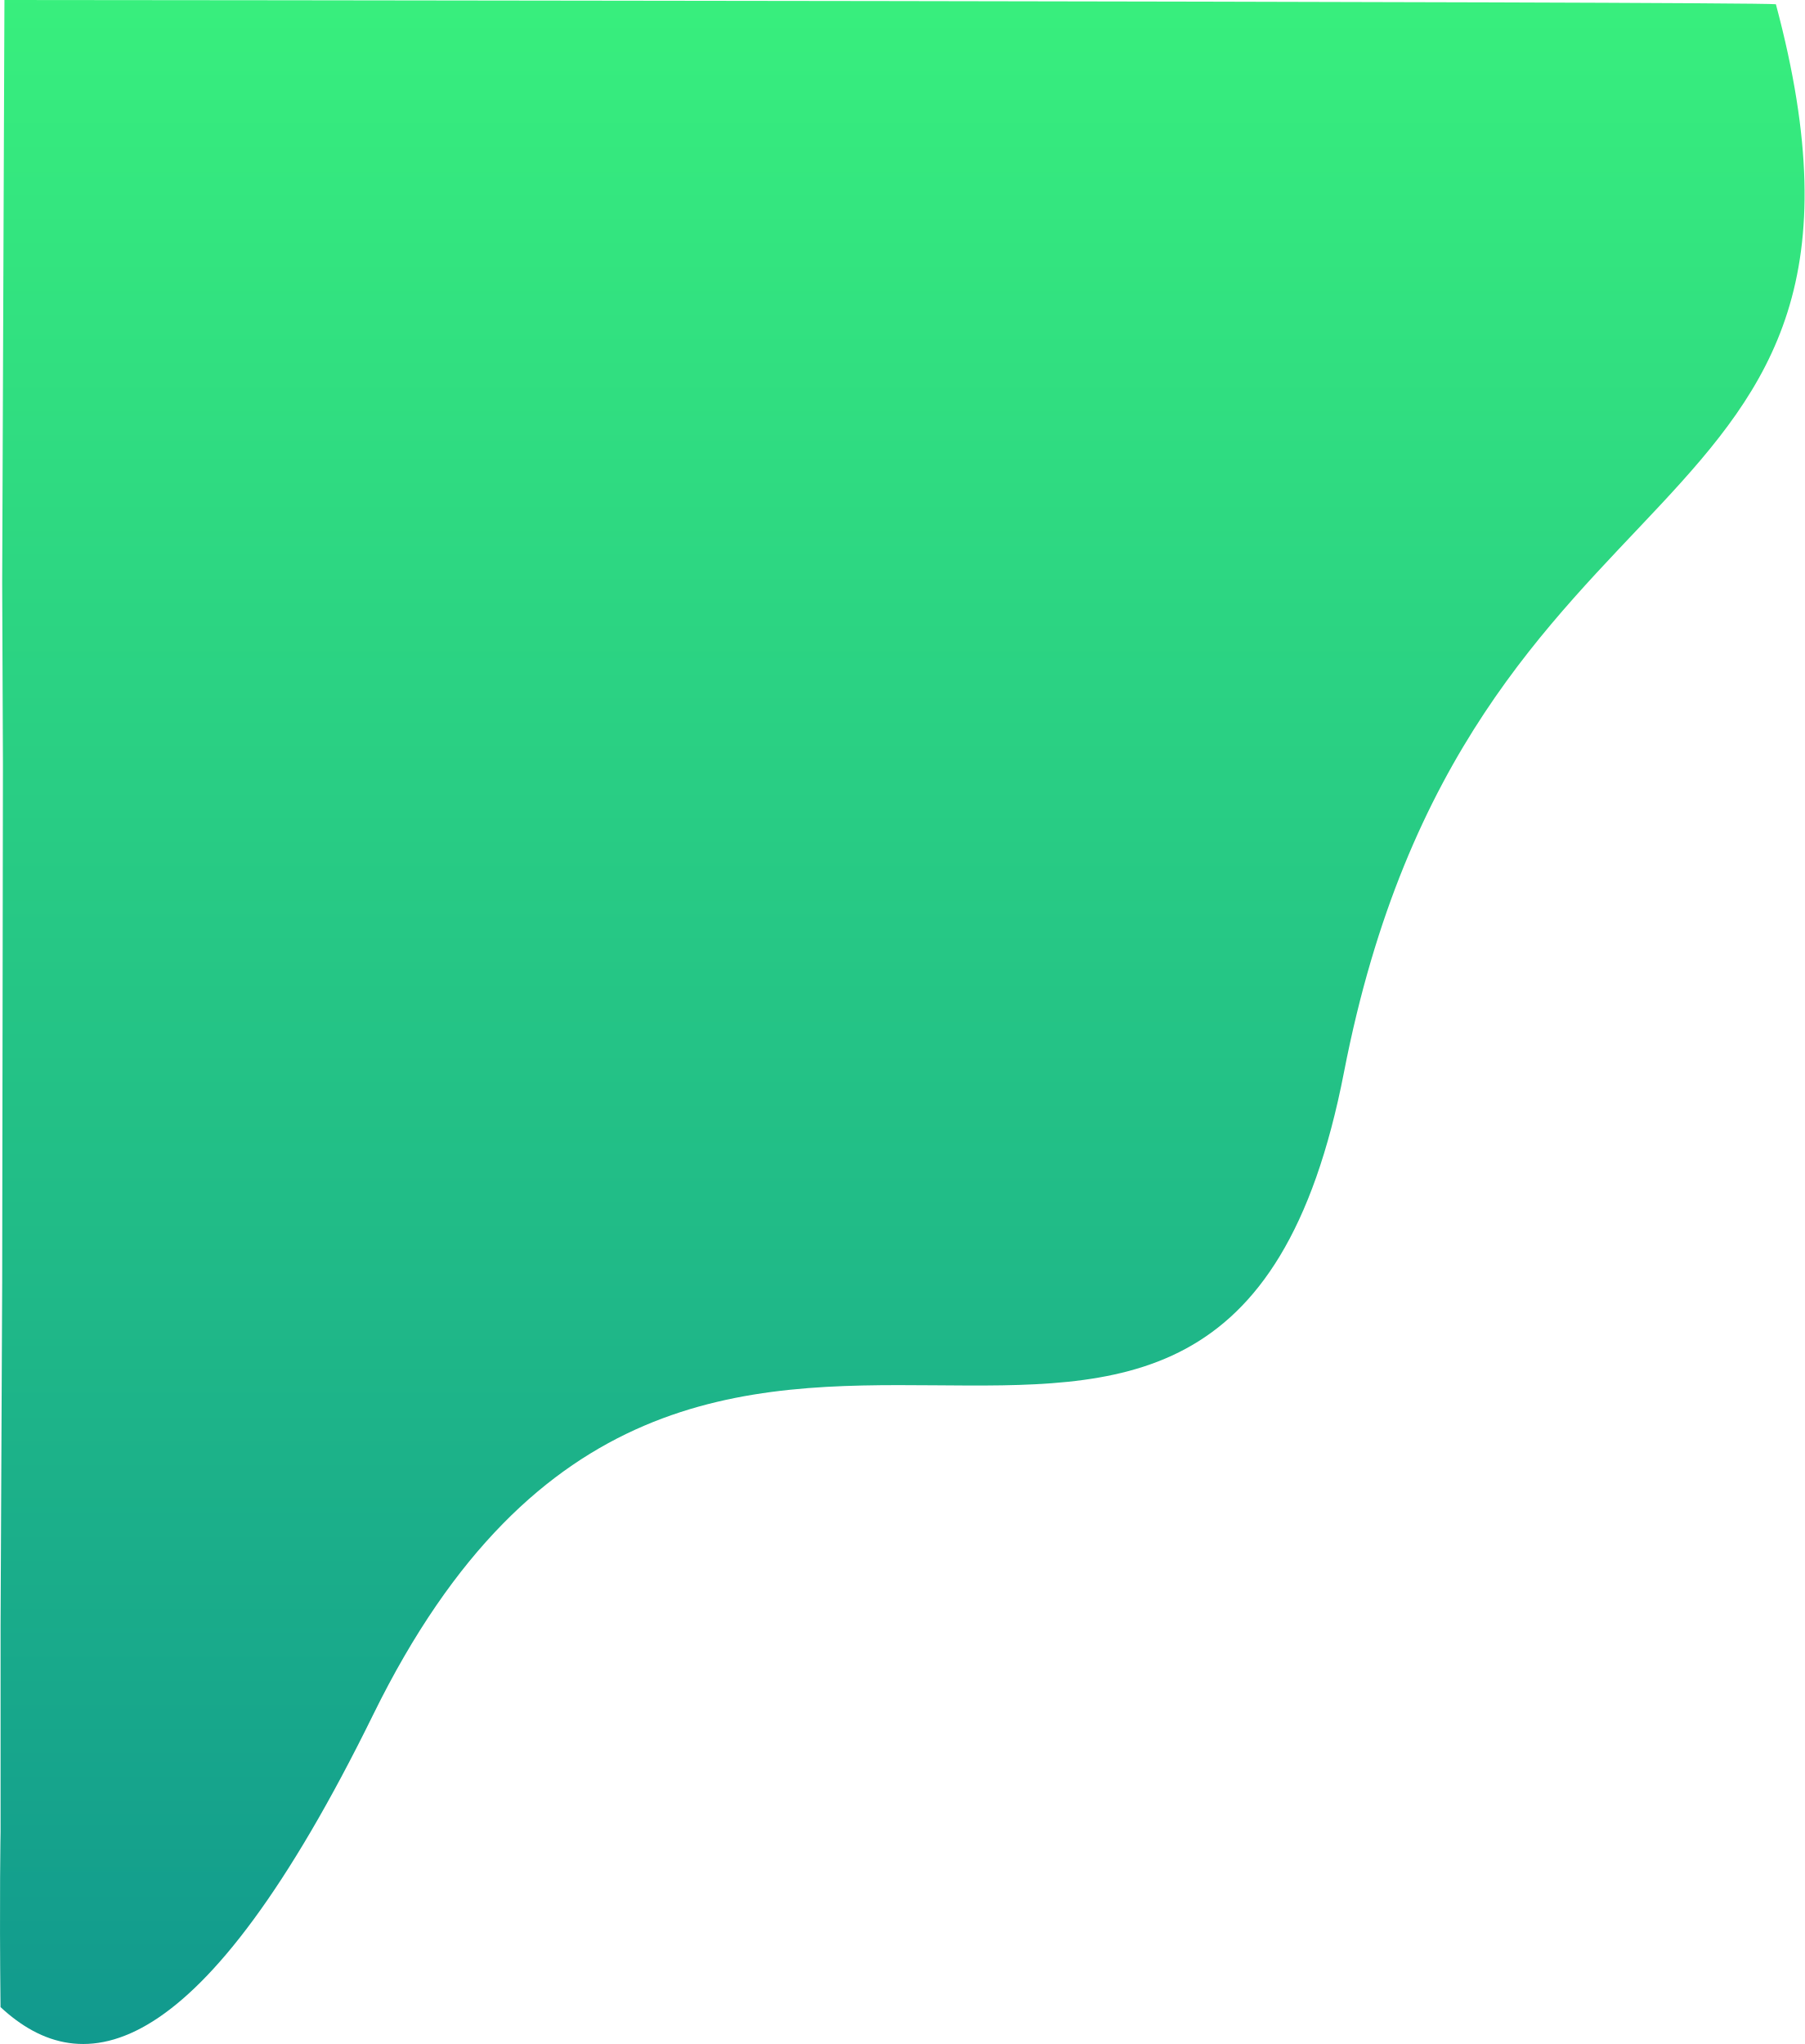
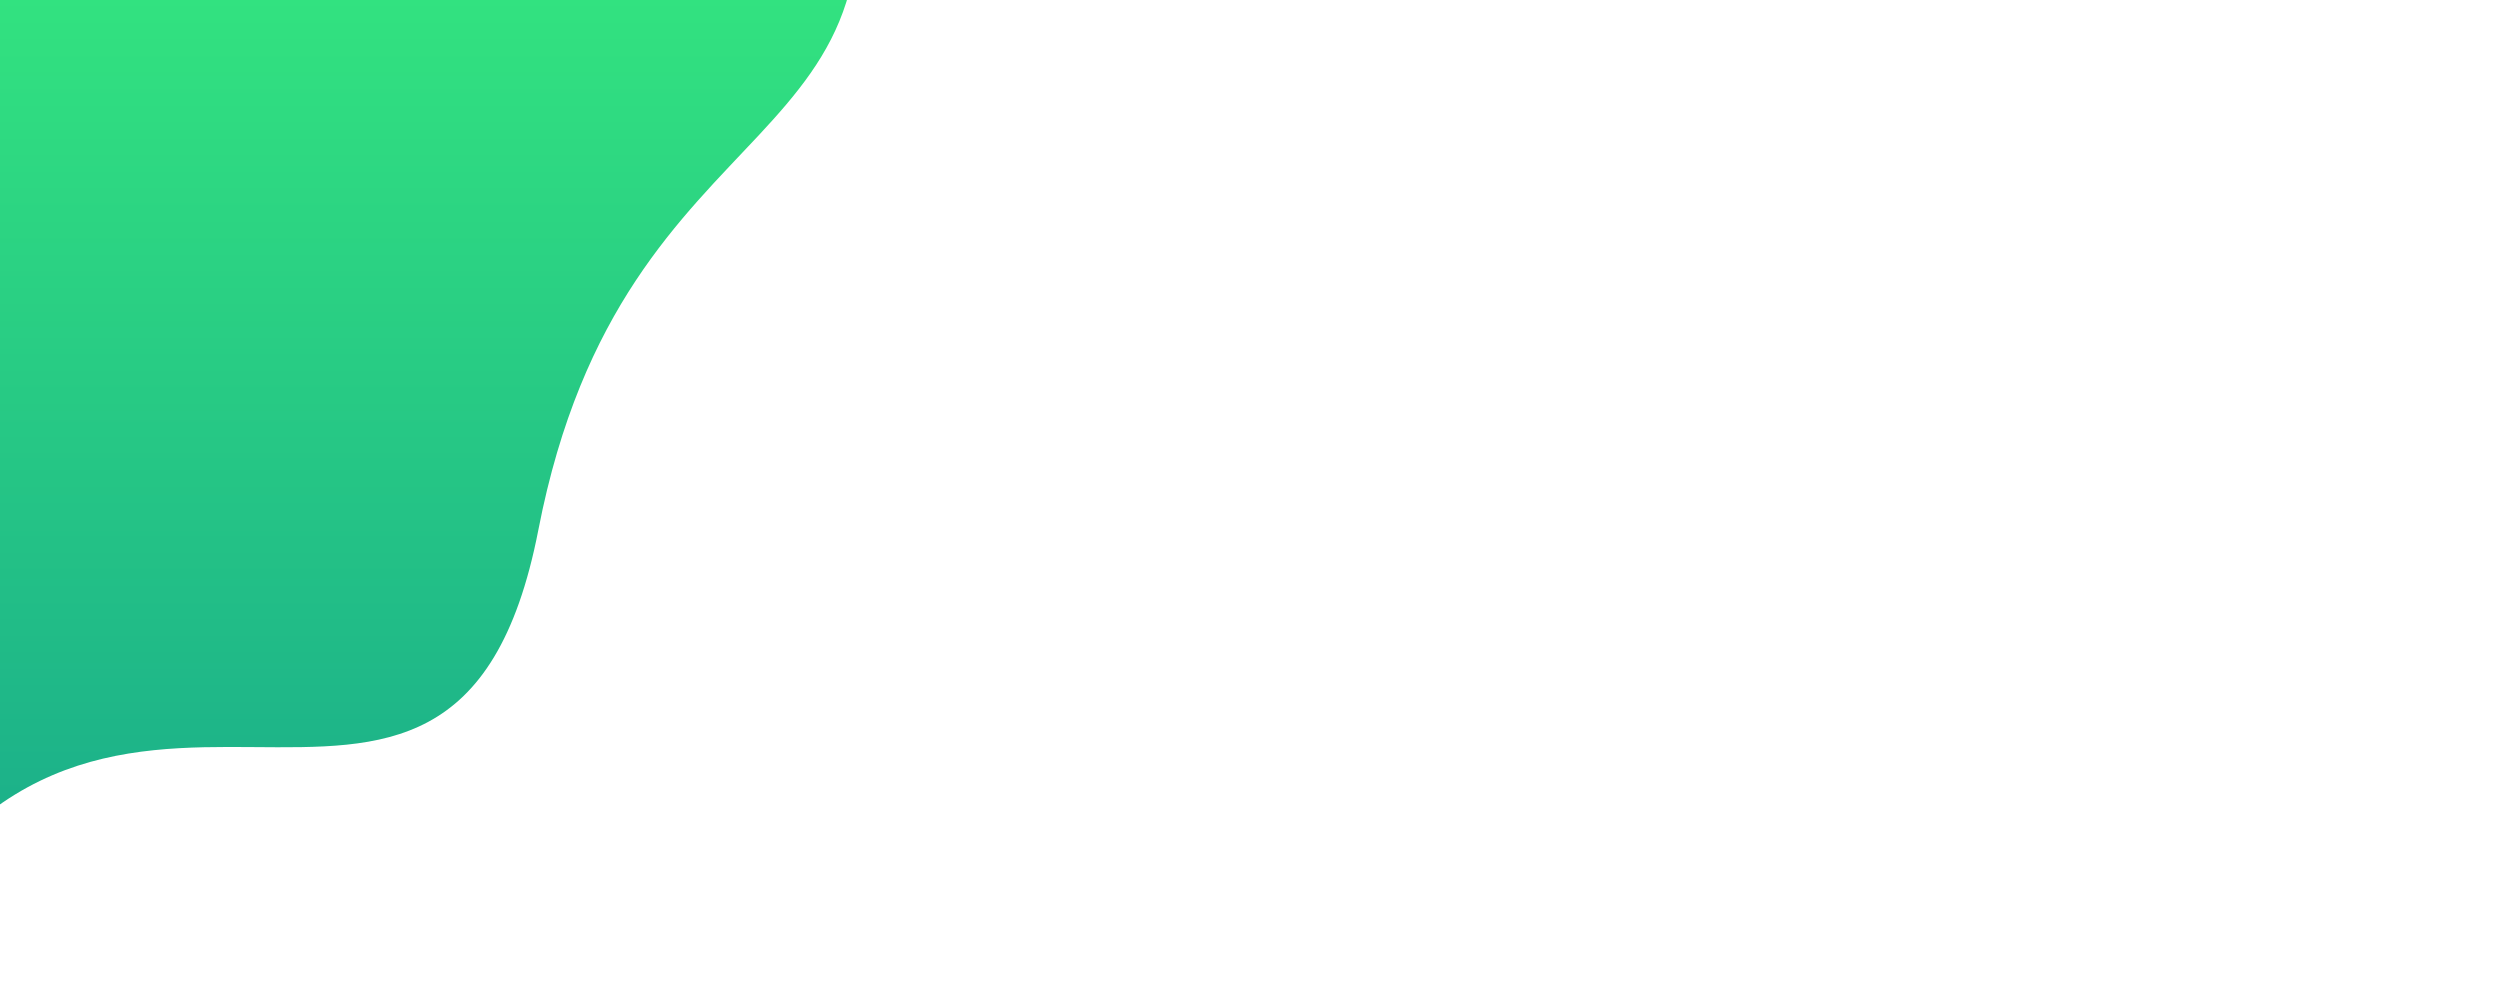
- <svg xmlns="http://www.w3.org/2000/svg" width="876.039" height="992.117" viewBox="0 0 876.039 992.117">
+ <svg xmlns="http://www.w3.org/2000/svg" width="200.039" height="80.117" viewBox="800 150 700.039 700.117">
  <defs>
    <linearGradient id="a" x1="0.5" x2="0.5" y2="1" gradientUnits="objectBoundingBox">
      <stop offset="0" stop-color="#38ef7d" />
      <stop offset="1" stop-color="#11998e" />
    </linearGradient>
  </defs>
  <path d="M81.772,1549.709s-.615,31.4-.025,85.045c39.761,36.935,97.046,28.828,180.93-142,157.086-319.908,411.124-2.335,471.256-311.809S1014.608,927.892,943.6,662.608c-9.7-1.39-859.956-2.065-859.956-2.065L82.552,943.387l.364,88.259L82.552,1283l-.78,166.393Z" transform="translate(-81.491 -660.544)" fill="url(#a)" />
</svg>
